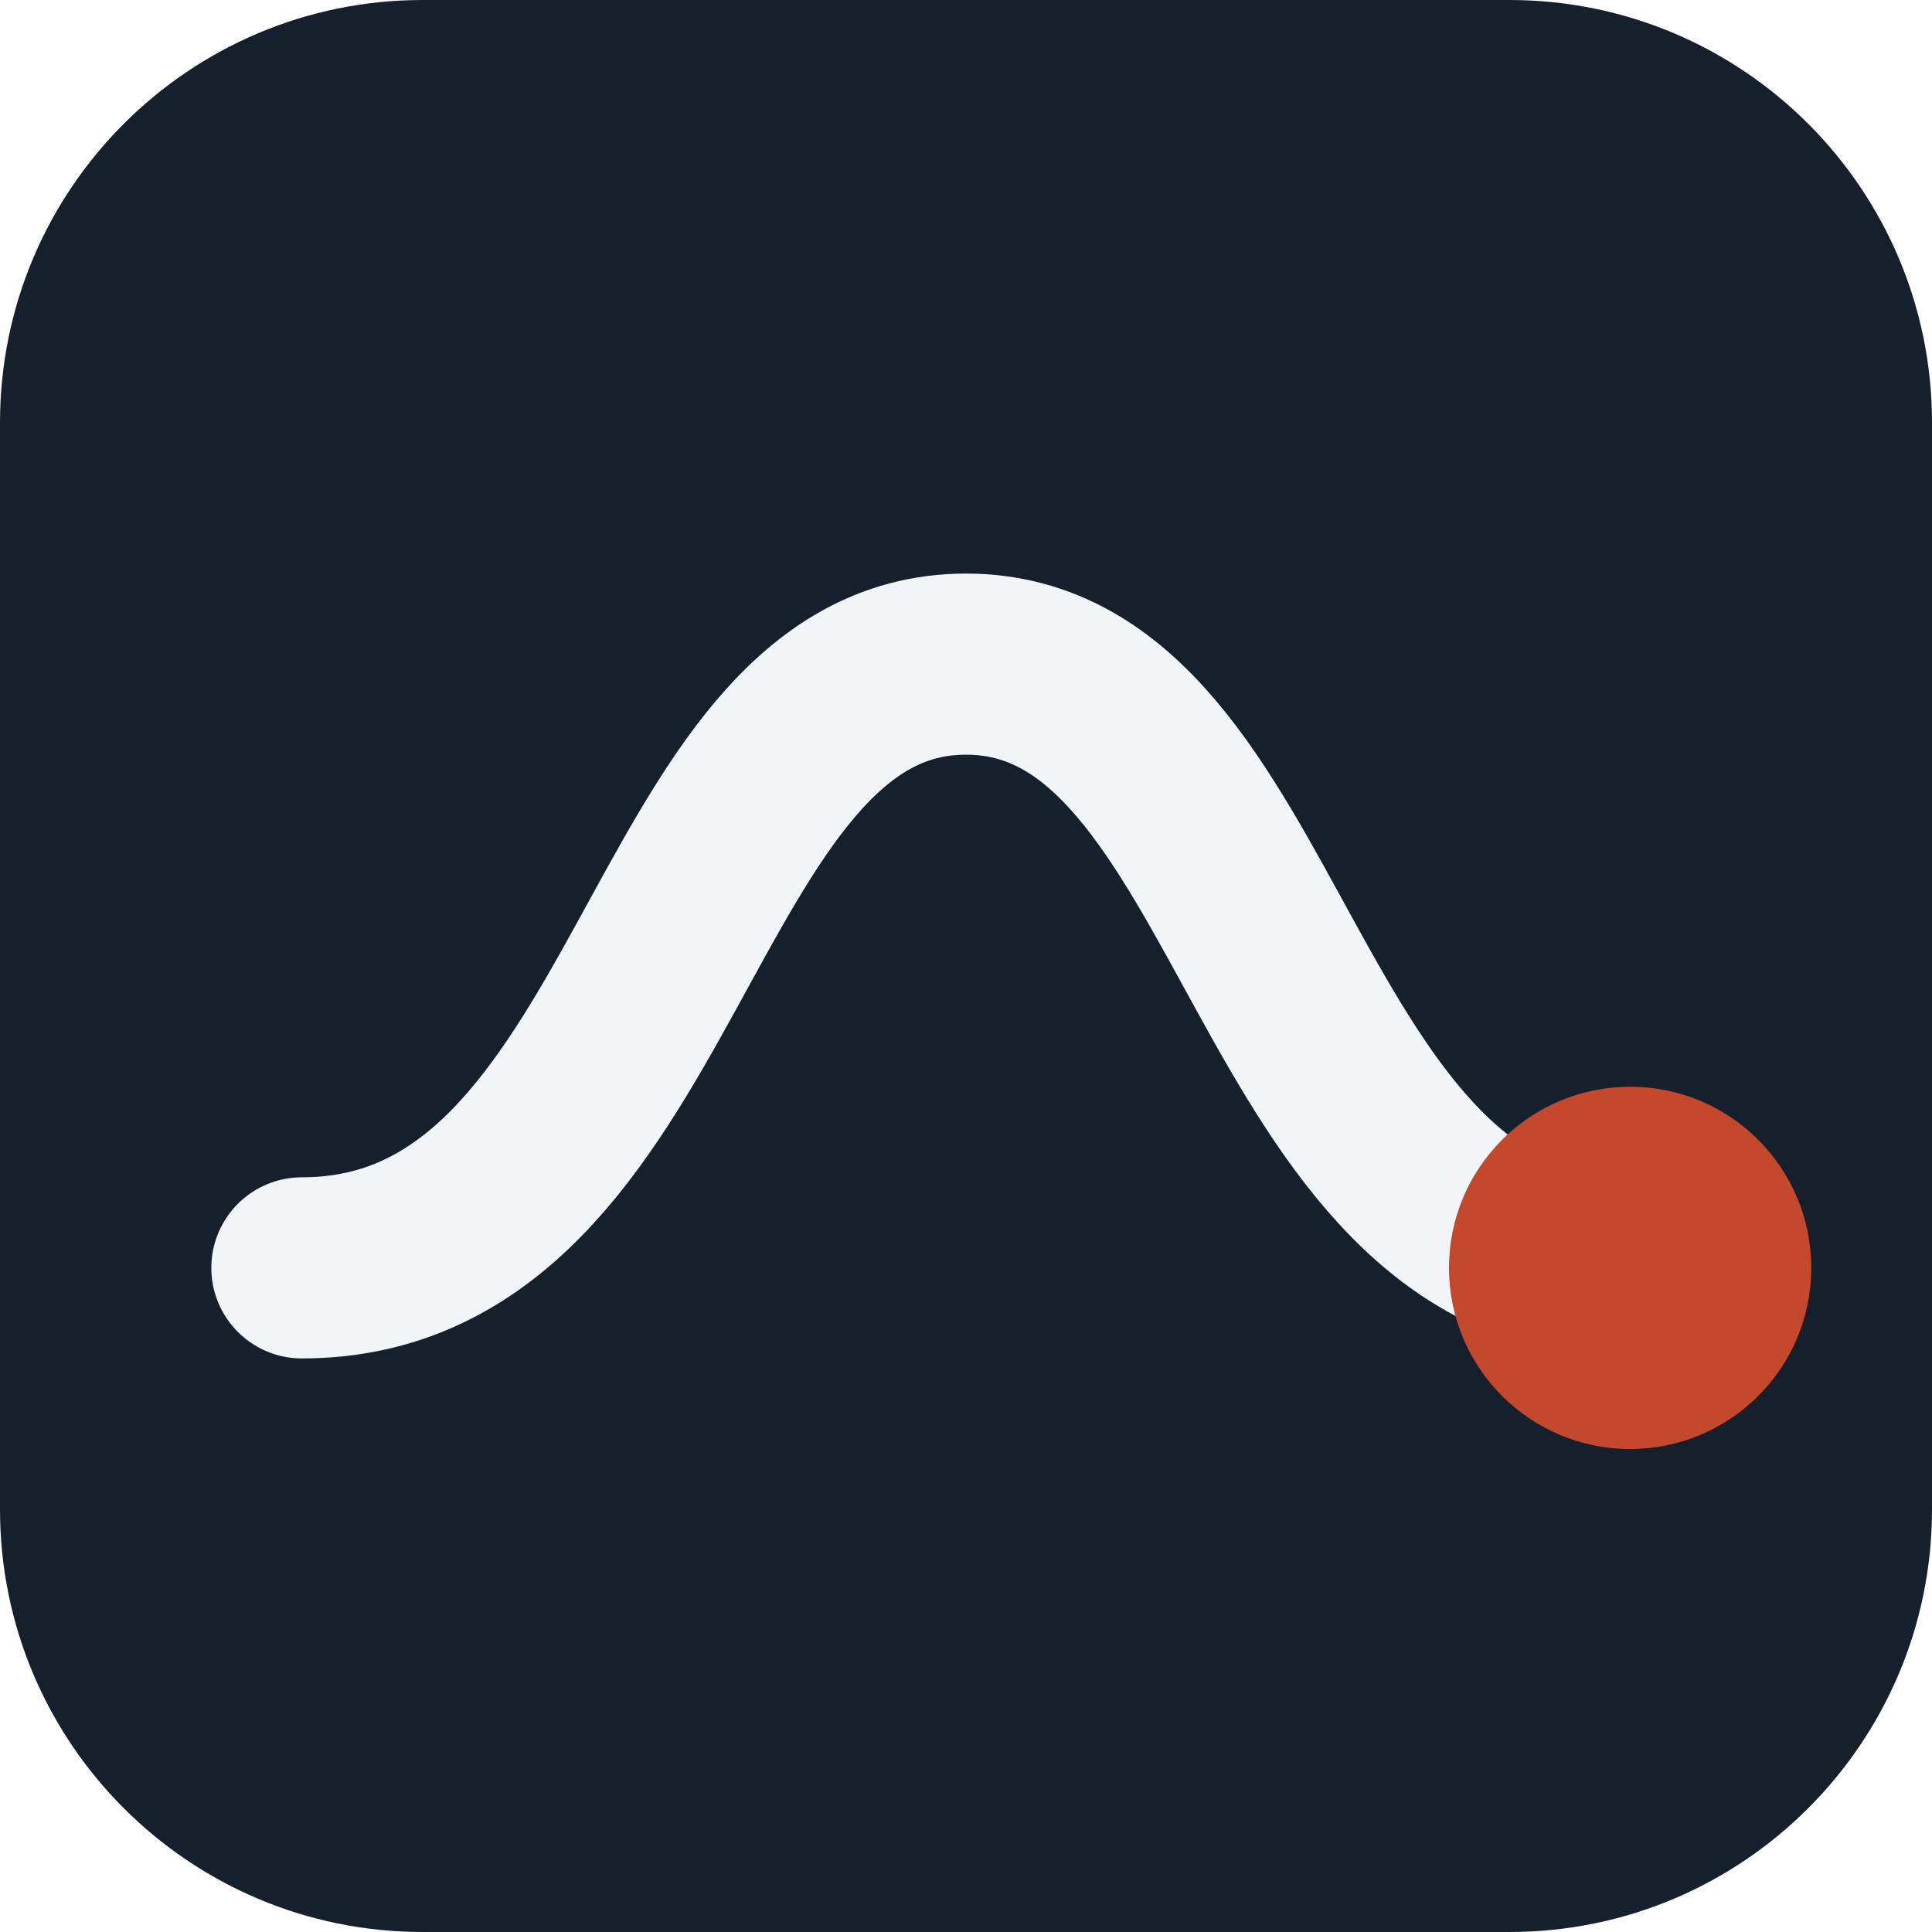
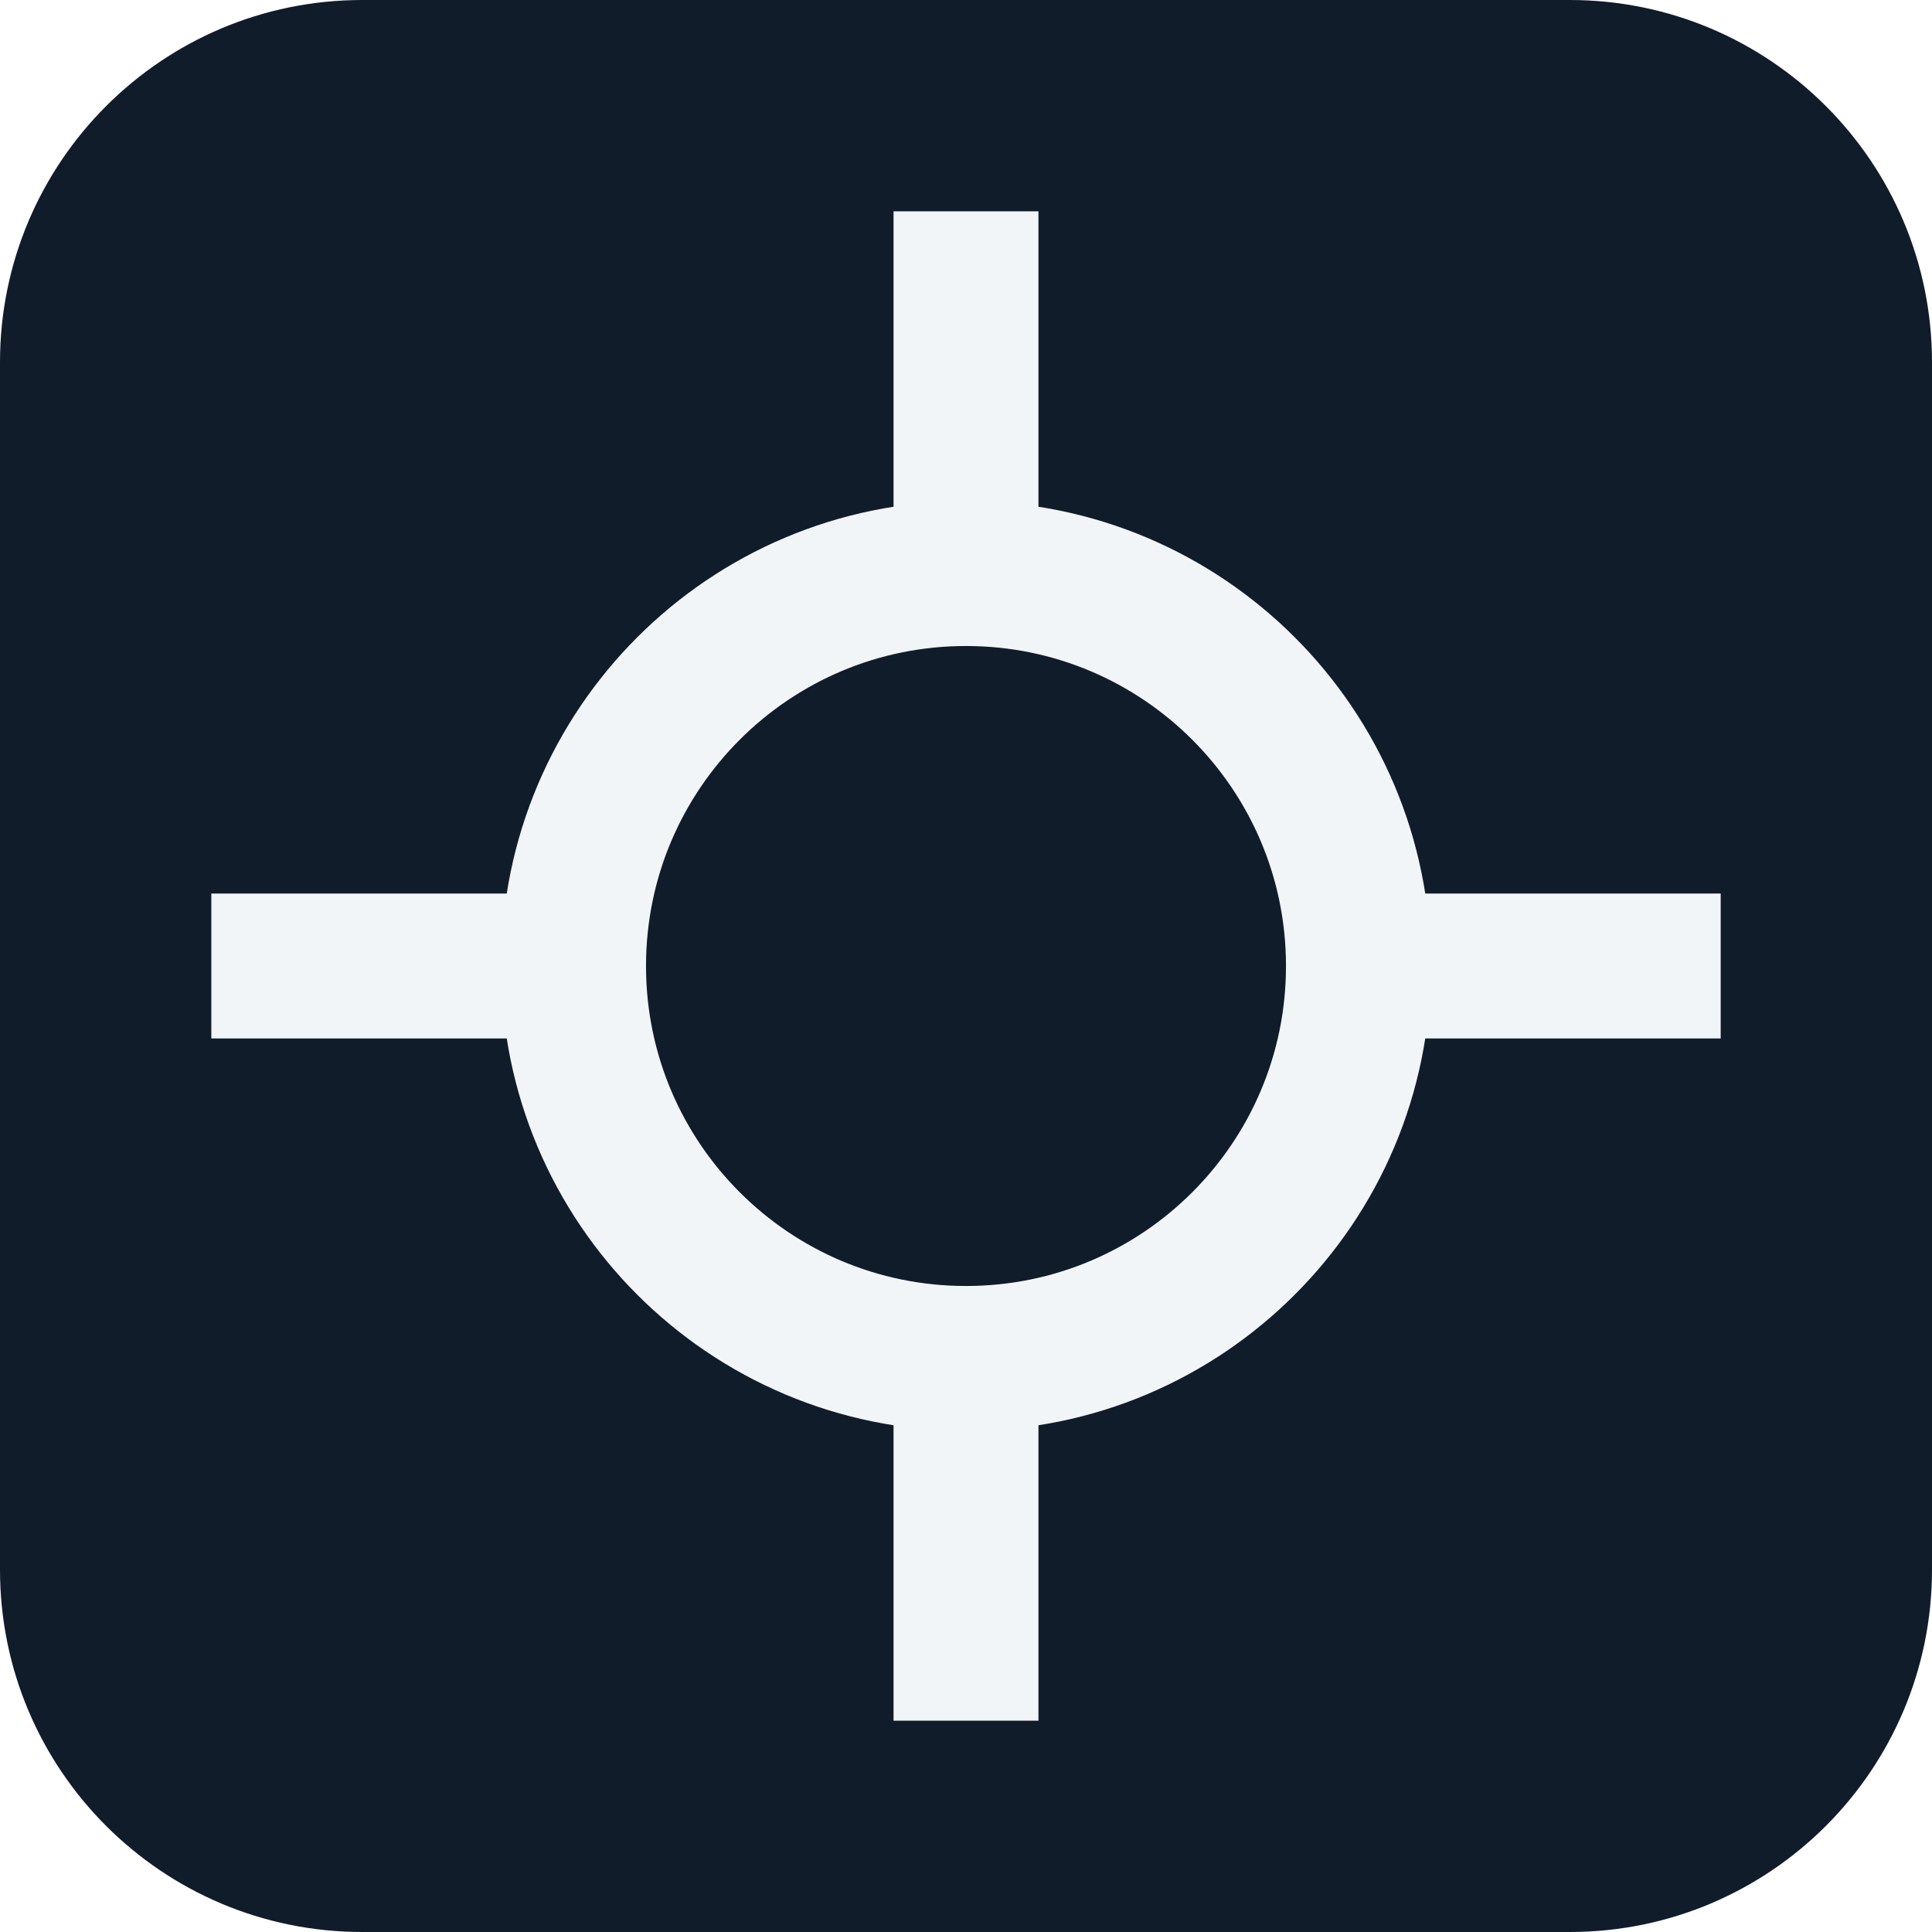
<svg xmlns="http://www.w3.org/2000/svg" viewBox="0 0 32 32">
-   <rect width="32" height="32" rx="7" fill="#16202C" />
-   <path d="M5 21 C11 21 11 11 16 11 S21 21 27 21" fill="none" stroke="#F2F5F8" stroke-width="3" stroke-linecap="round" />
-   <circle cx="27" cy="21" r="3" fill="#C4492C" />
+   <rect width="32" height="32" rx="6" fill="#111c2b" />
+   <circle cx="16" cy="16" r="6.5" fill="none" stroke="#f2f5f7" stroke-width="2.4" />
+   <path d="M16 3.5v5.2M16 23.3v5.2M3.5 16h5.2M23.3 16h5.2" stroke="#f2f5f7" stroke-width="2.4" />
</svg>
